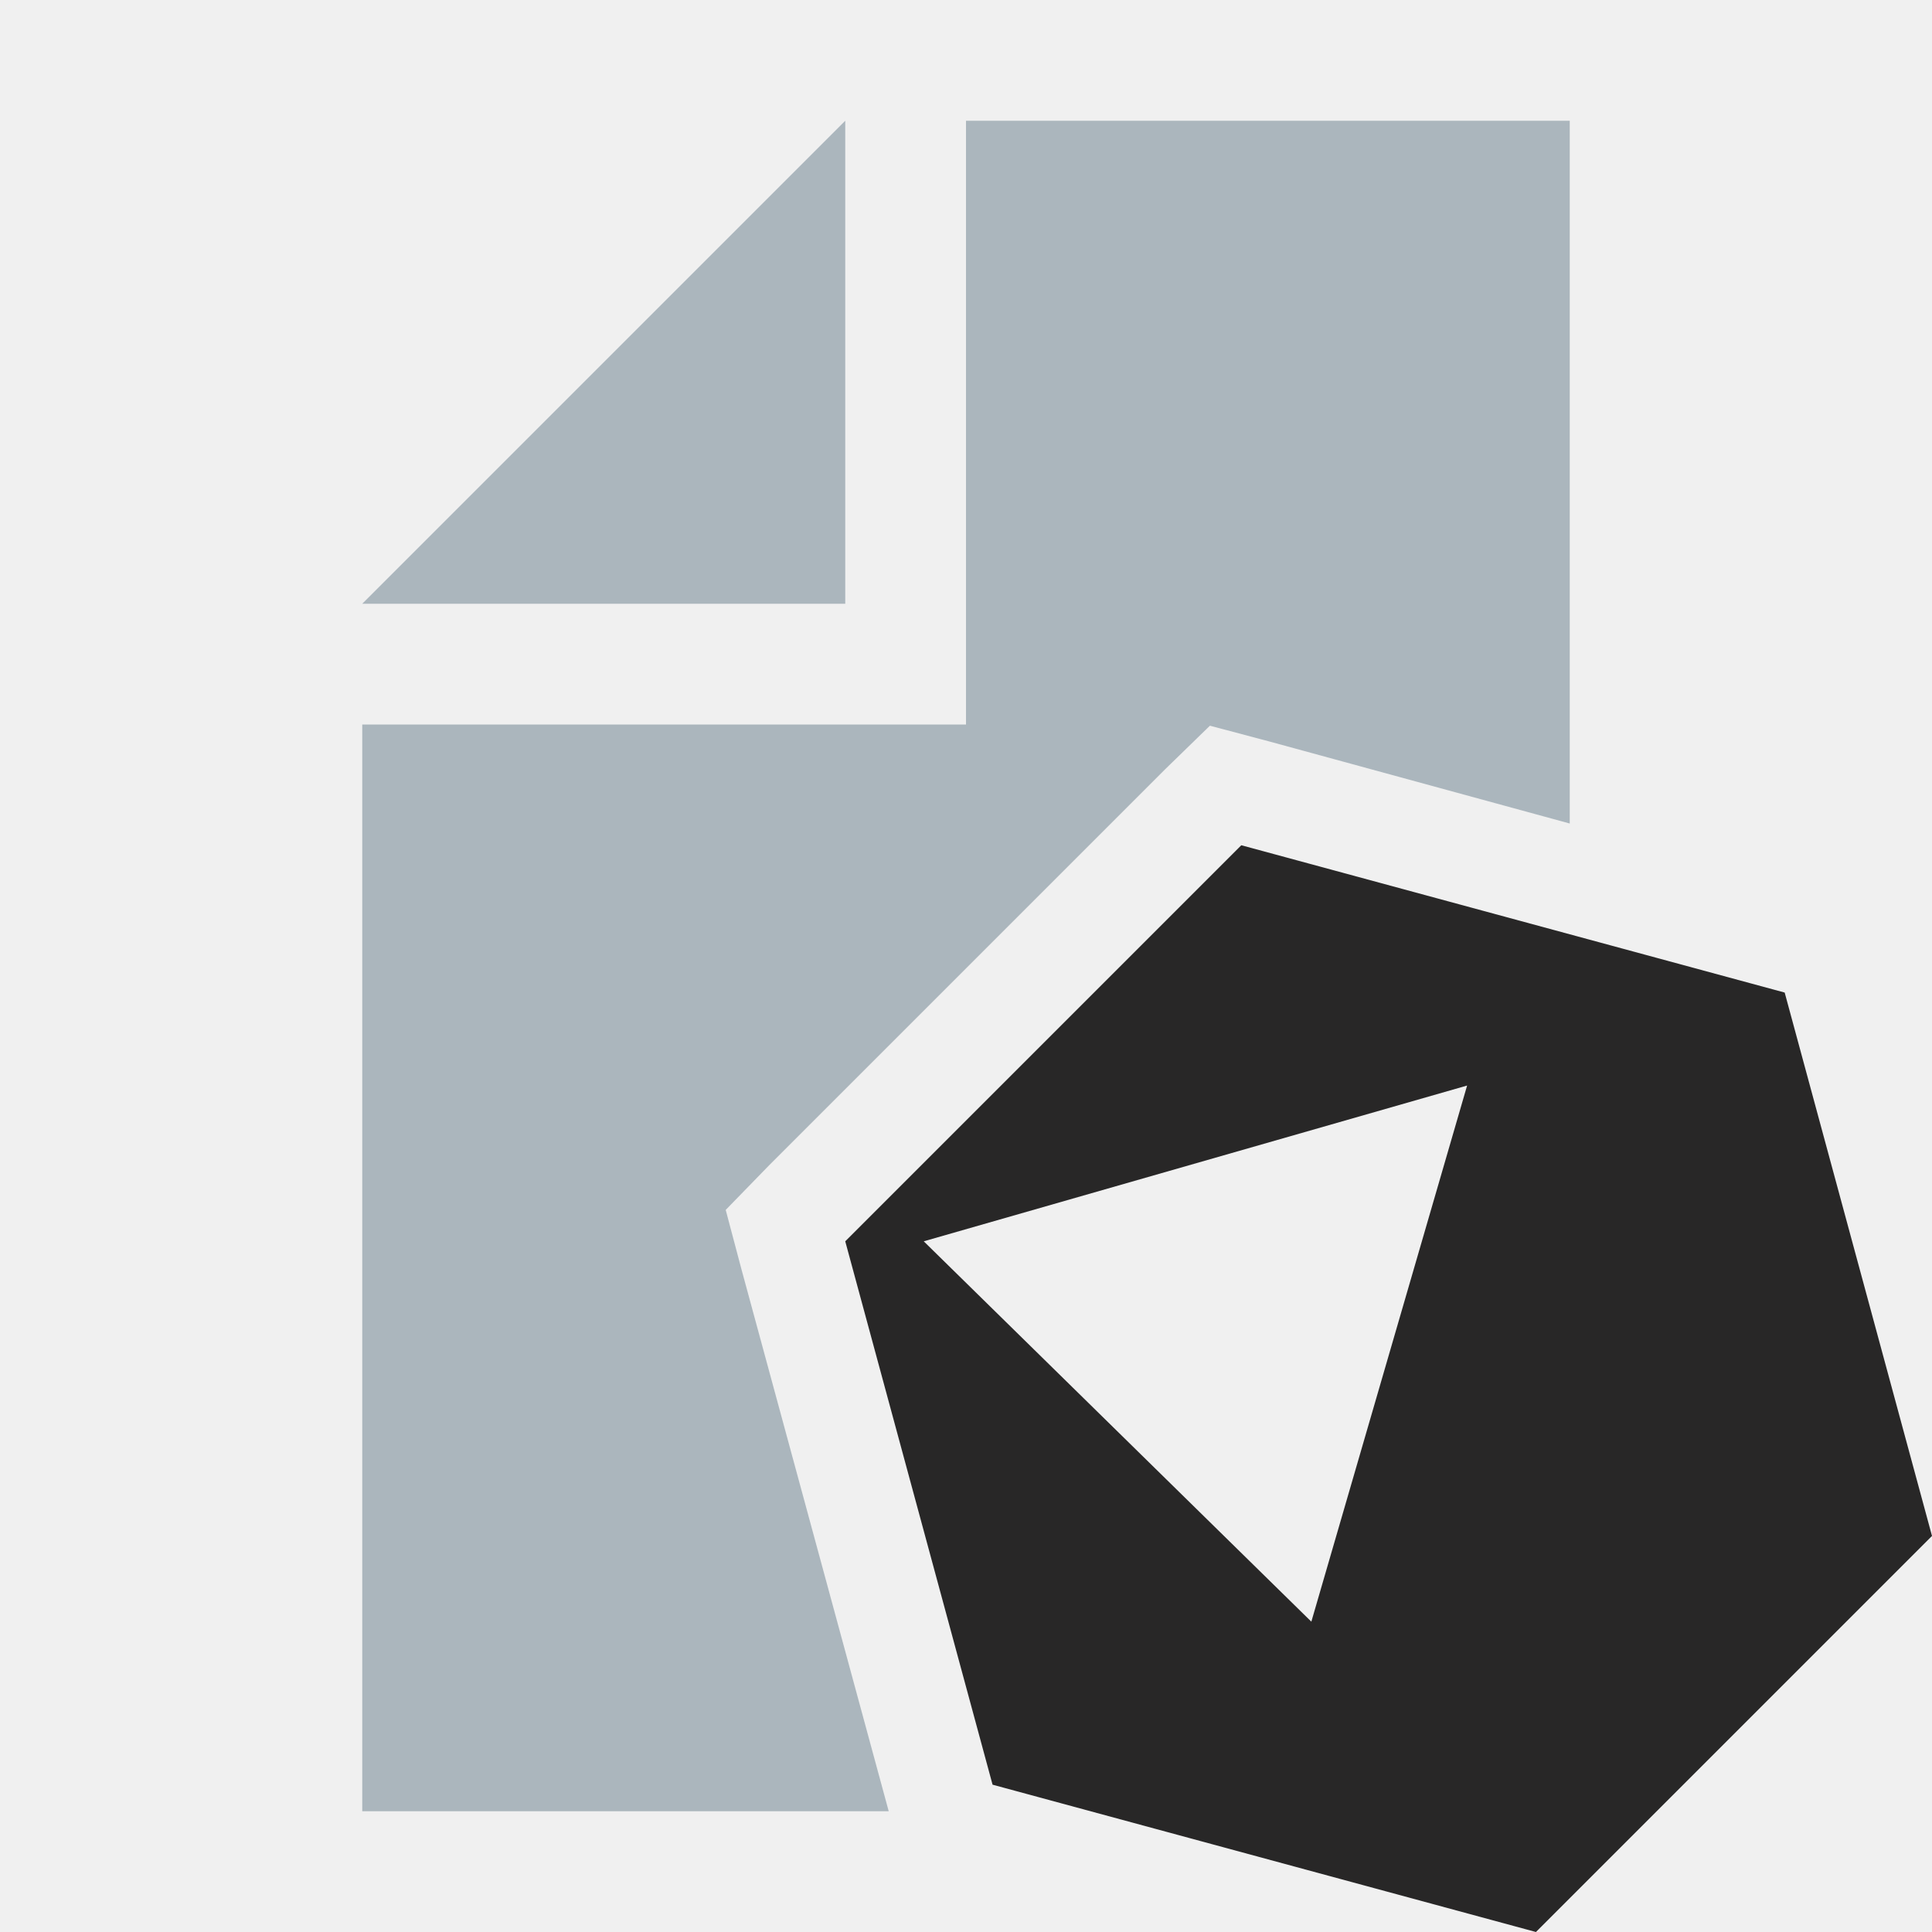
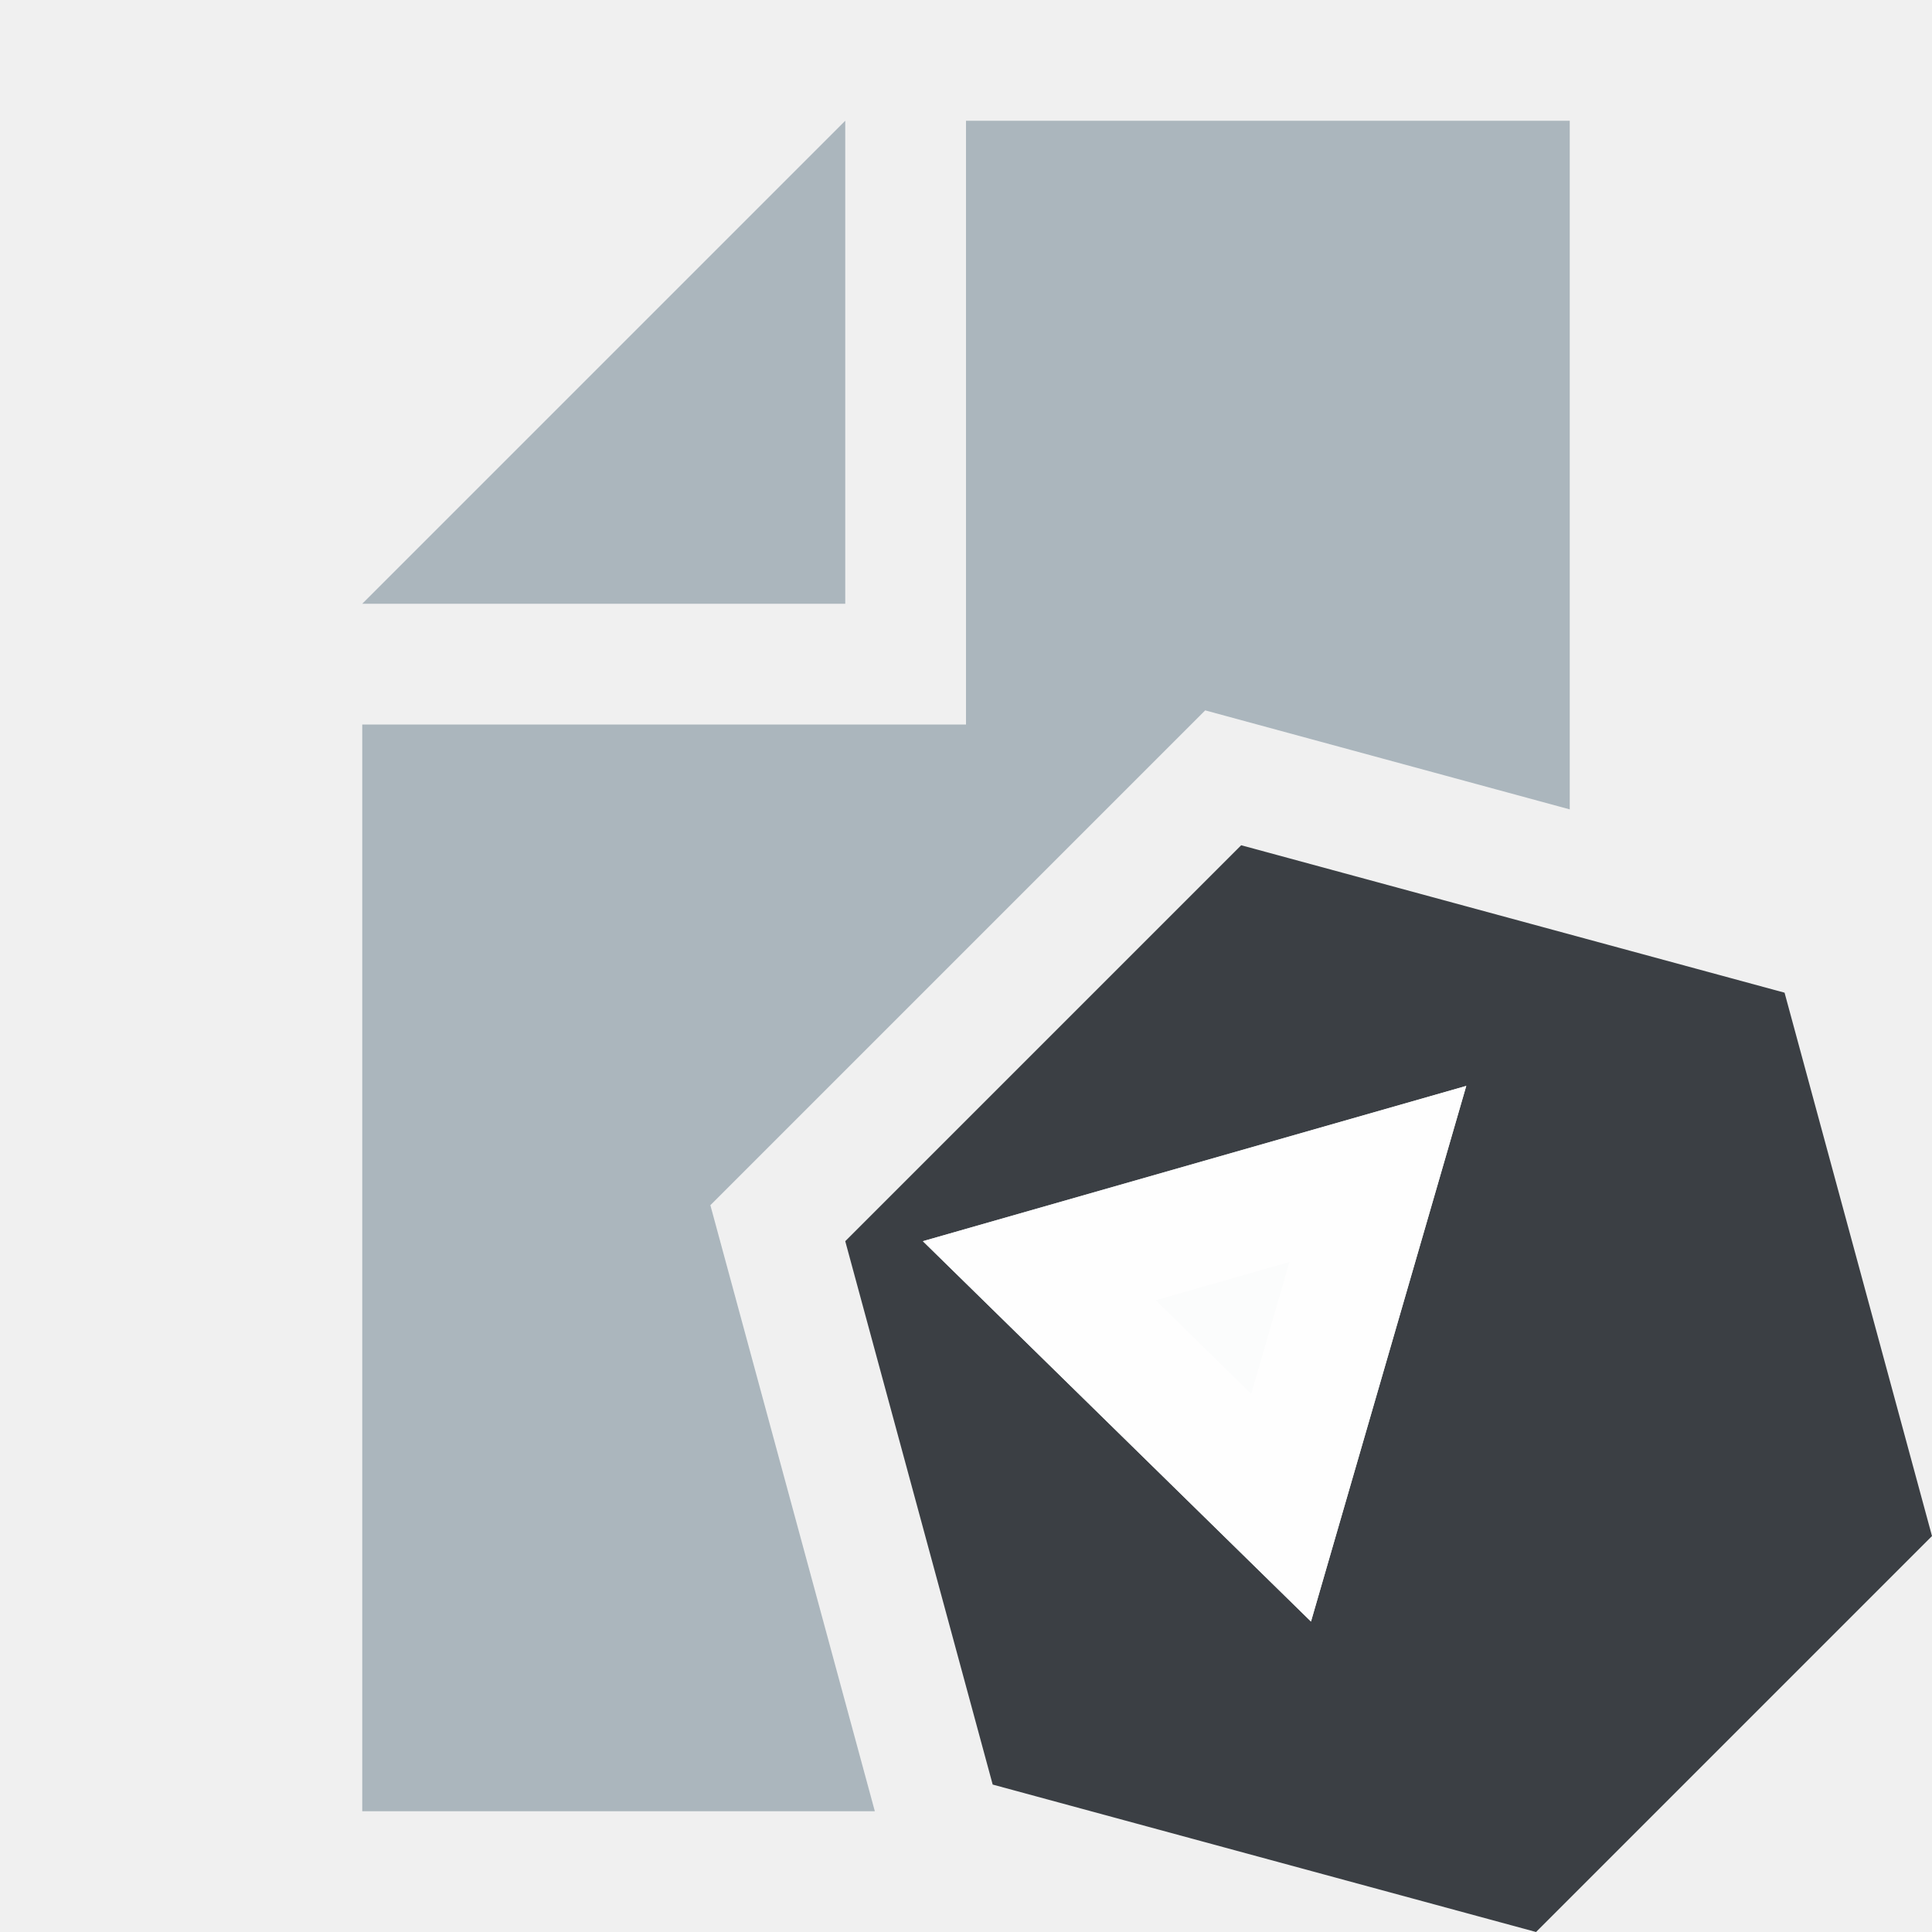
- <svg xmlns="http://www.w3.org/2000/svg" version="1.1" id="Layer_1" x="0px" y="0px" width="16px" height="16px" viewBox="0 0 16 16" style="enable-background:new 0 0 16 16;" xml:space="preserve">
+ <svg xmlns="http://www.w3.org/2000/svg" version="1.1" id="Layer_1" x="0px" y="0px" viewBox="0 0 16 16" style="enable-background:new 0 0 16 16;" xml:space="preserve">
  <style type="text/css">
	.st0{fill:none;}
	.st1{fill-rule:evenodd;clip-rule:evenodd;fill:#9AA7B0;fill-opacity:0.8;}
- 	.st2{opacity:0.9;fill:#121111;enable-background:new    ;}
+ 	.st2{opacity:0.95;}
+ 	.st3{fill:#32373C;enable-background:new    ;}
+ 	.st4{fill:#FFFFFF;}
</style>
  <rect id="frame" class="st0" width="16" height="16" />
  <g>
    <path class="st1" d="M7,1L3,5h4V1z" />
-     <polygon class="st1" points="6.14,10.51 6.01,10.02 6.37,9.65 9.65,6.37 10.02,6.01 10.51,6.14 13,6.82 13,1 8,1 8,6 3,6 3,15    7.36,15  " />
+     <g>
+       <path class="st1" d="M5.883,9.981l4.098-4.098C10.395,5.995,11.724,6.356,13,6.703V1H8v5H3v9h4.245L5.883,9.981z" />
+       <polygon class="st1" points="9.571,10.768 10.362,11.544 10.679,10.451   " />
+     </g>
  </g>
-   <path class="st2" d="M14.78,8.22L10.28,7L7,10.28l1.22,4.5l4.5,1.22L16,12.72L14.78,8.22z M10.86,13.43l-3.21-3.15l4.5-1.29  L10.86,13.43z" />
+   <g class="st2">
+     <path class="st3" d="M14.779,8.221L10.279,7L7,10.279l1.221,4.5l4.5,1.221L16,12.721L14.779,8.221z M10.857,13.429l-3.214-3.15   l4.5-1.286L10.857,13.429z" />
+     <polygon class="st4" points="12.143,8.993 10.857,13.429 7.643,10.279  " />
+   </g>
</svg>
